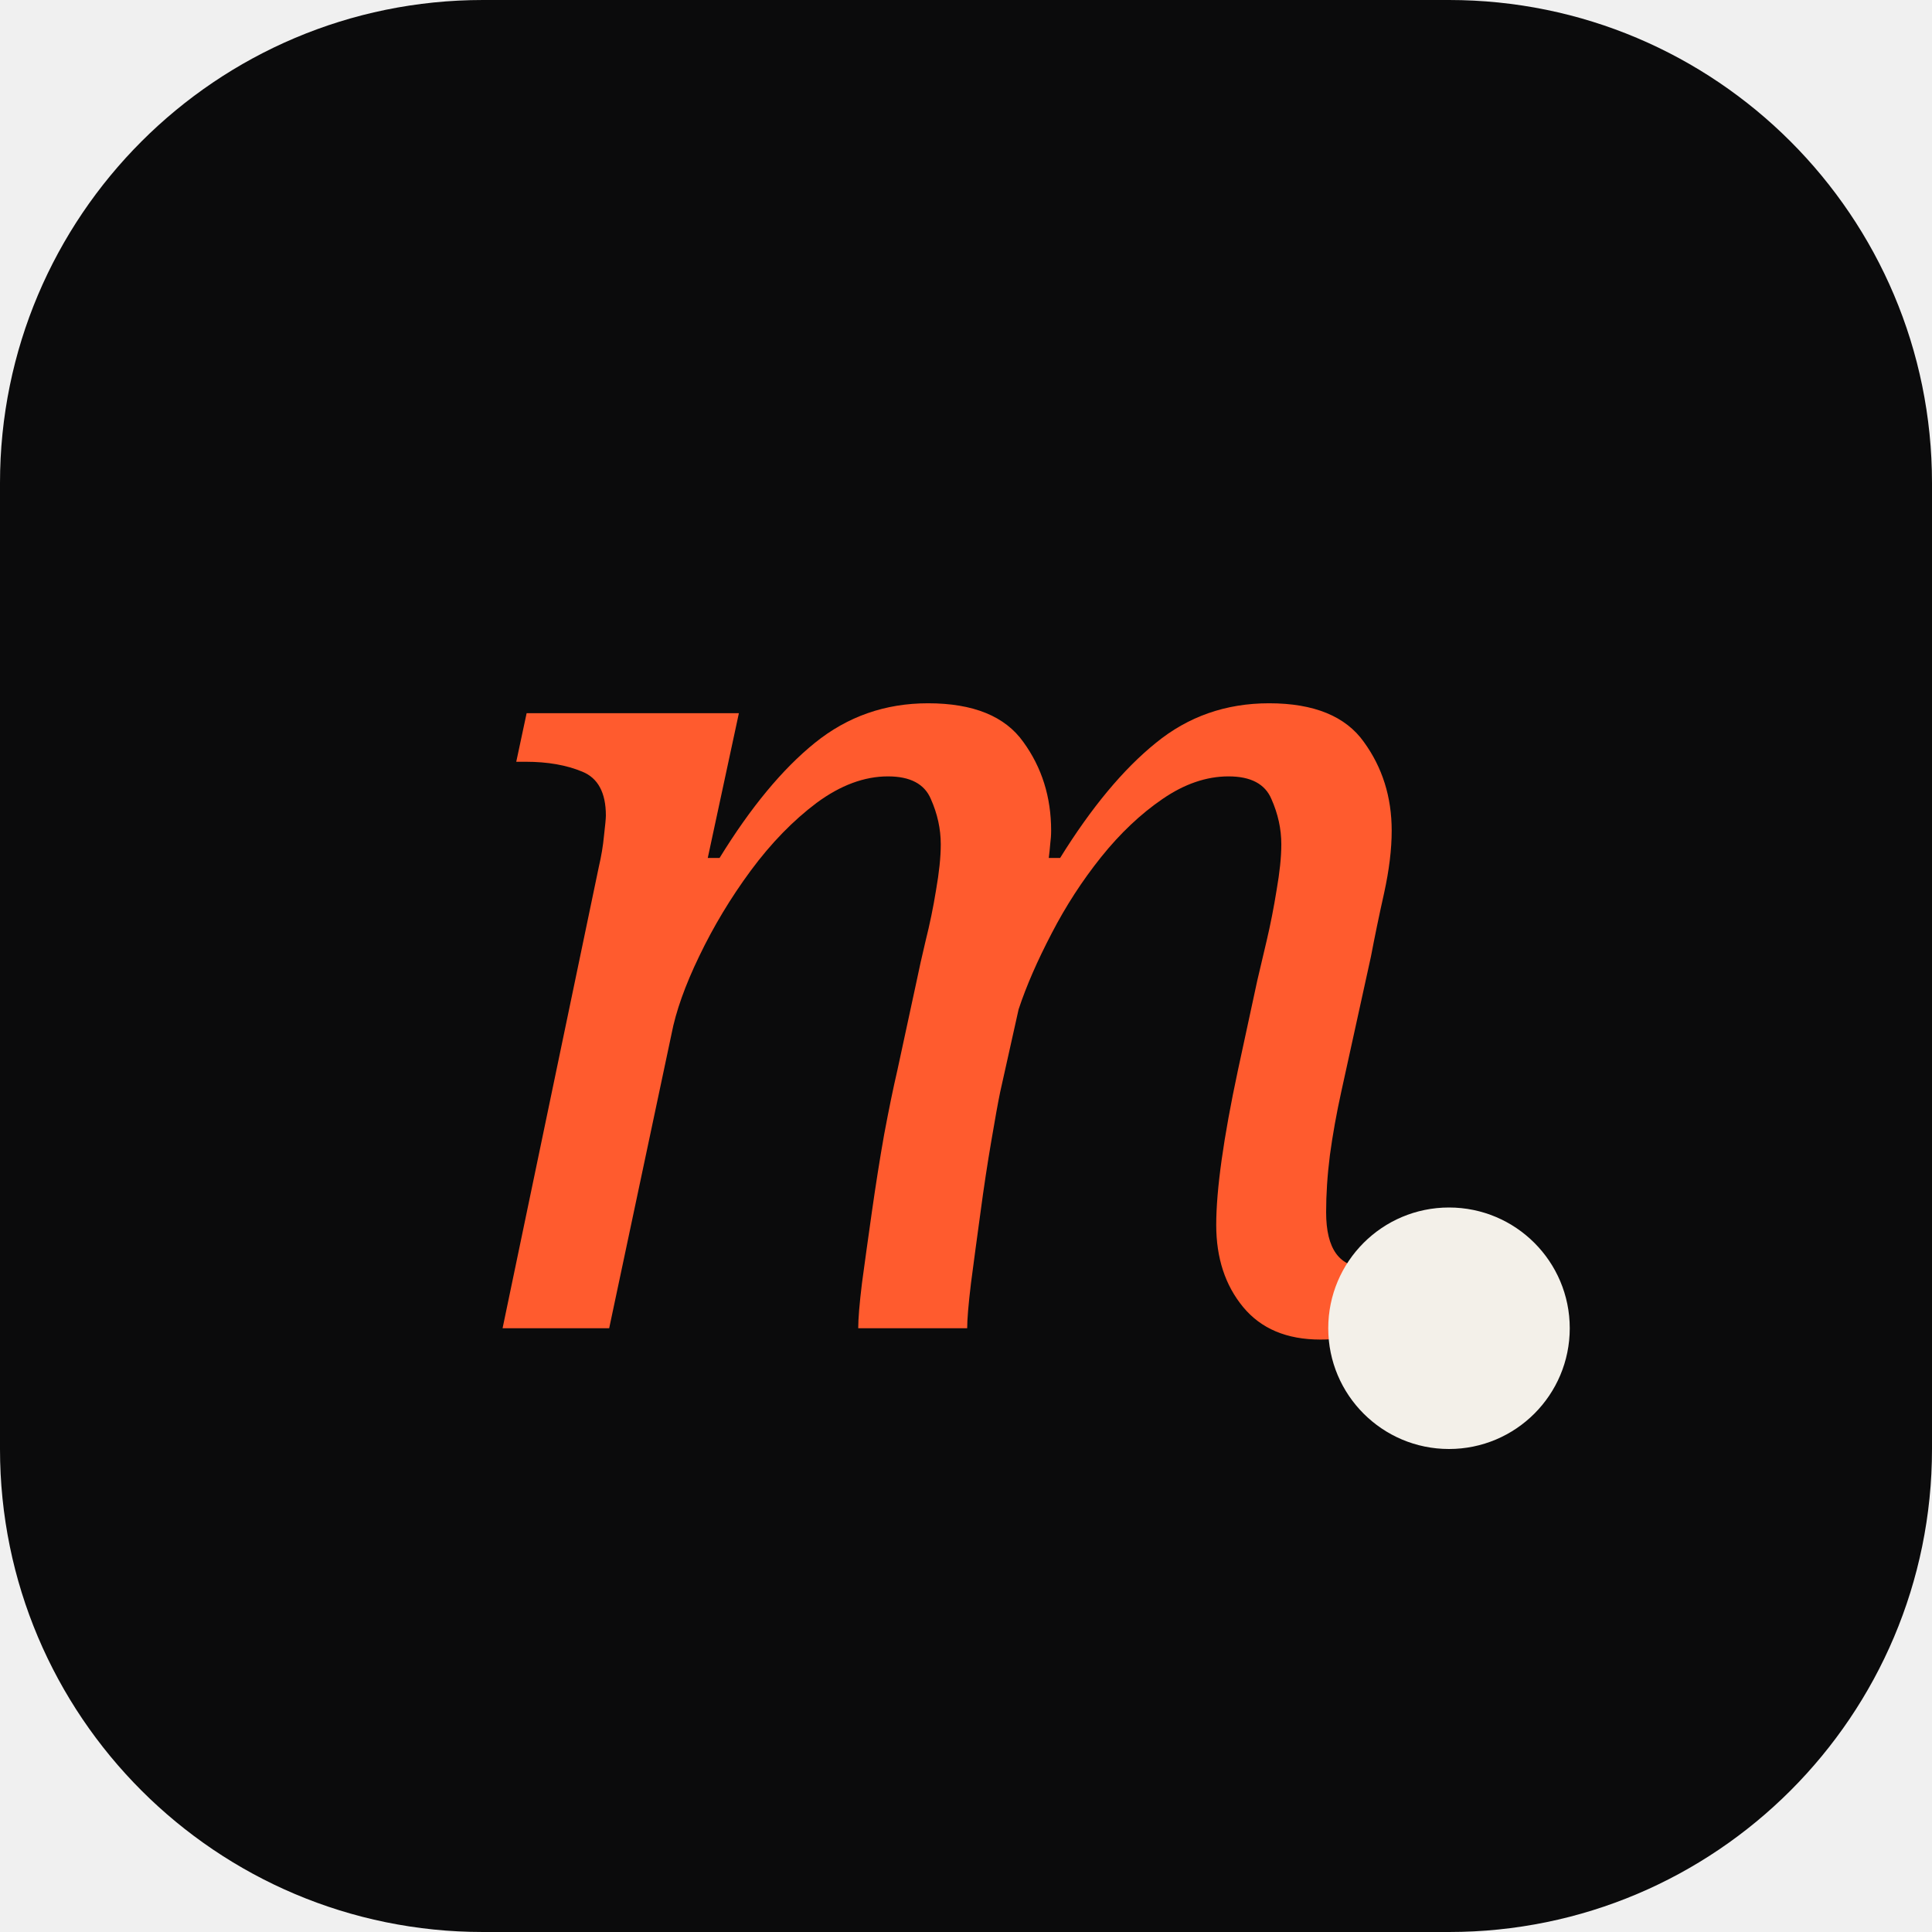
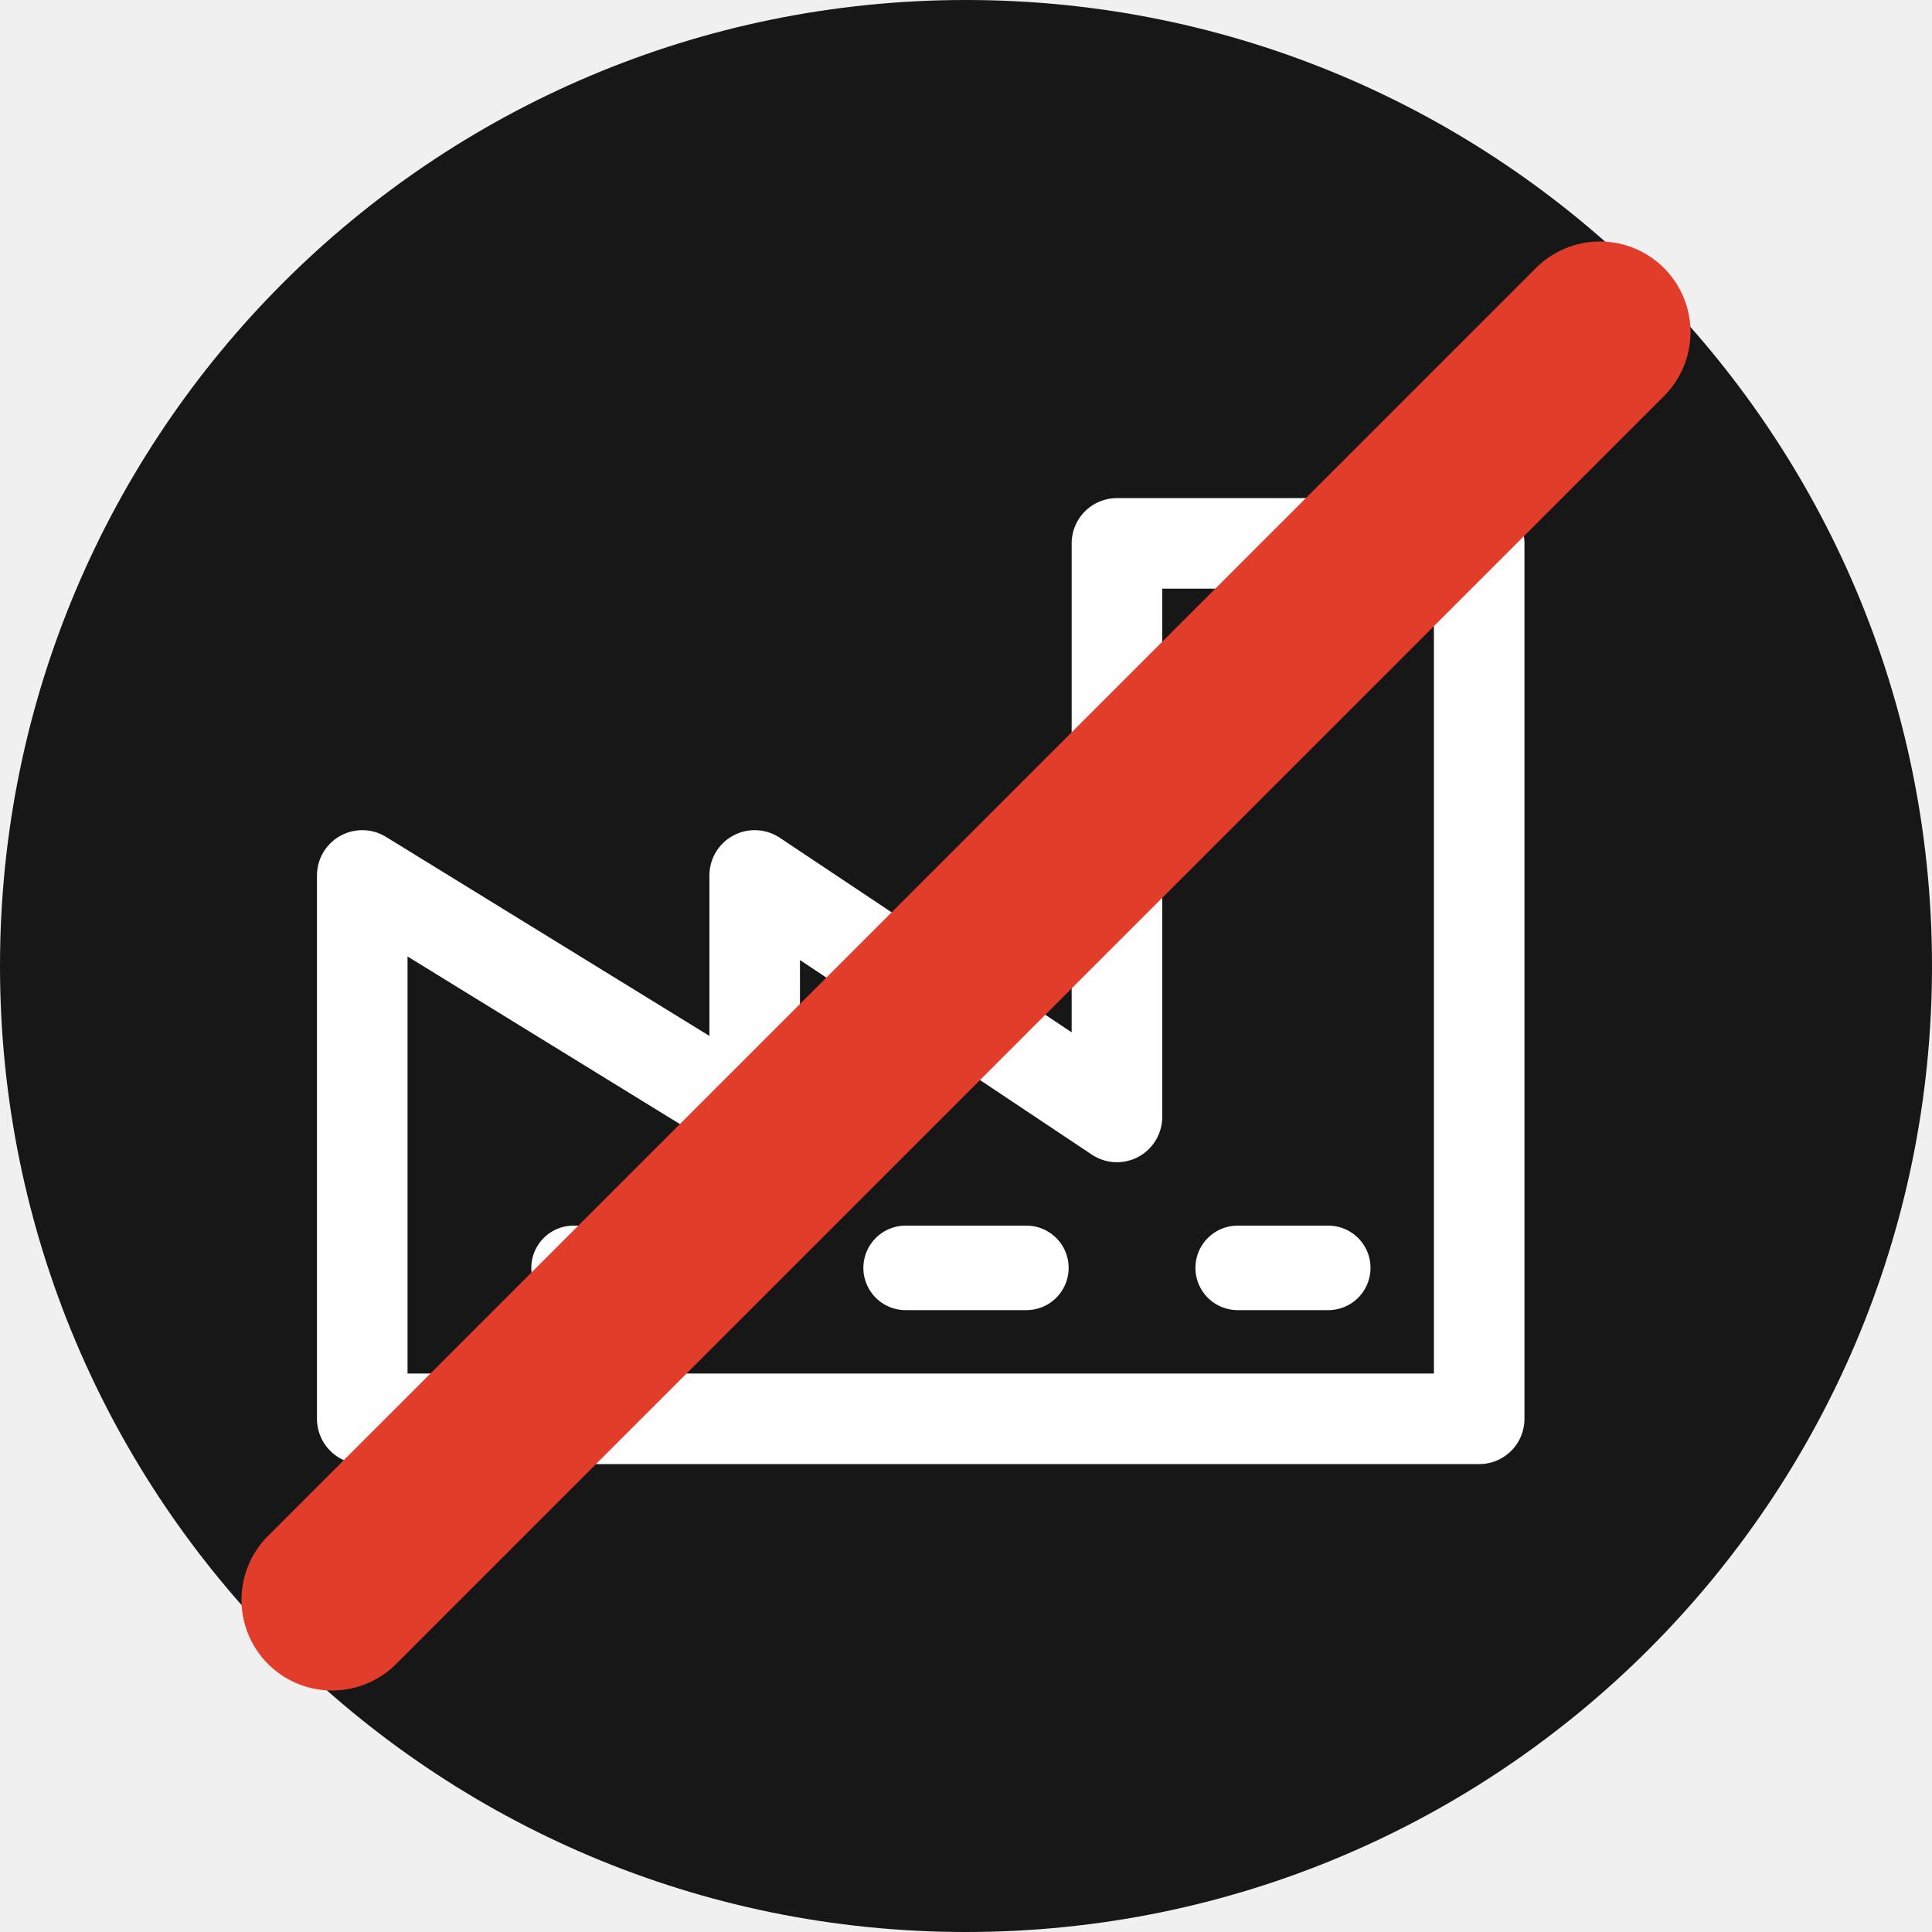
<svg xmlns="http://www.w3.org/2000/svg" viewBox="0 0 64 64">
-   <rect width="64" height="64" rx="16" fill="#0b0b0c" />
-   <text x="32" y="44" font-family="Georgia, serif" font-style="italic" font-size="38" fill="#ff5b2e" text-anchor="middle">m</text>
-   <circle cx="48" cy="44" r="4" fill="#f3f0e9" />
+   <circle cx="32" cy="32" r="32" fill="#171717" />
+   <g fill="none" stroke-linejoin="round">
+     <path d="M12 47V29l13 8v-8l12 8V18h12v29H12Z" stroke="#fff" stroke-width="3" />
+     <path d="M19 42h4m7 0h4m7 0h3" stroke="#fff" stroke-width="2.8" stroke-linecap="round" />
+     <path d="M11 53 53 11" stroke="#e23d2b" stroke-width="6" stroke-linecap="round" />
+   </g>
</svg>
